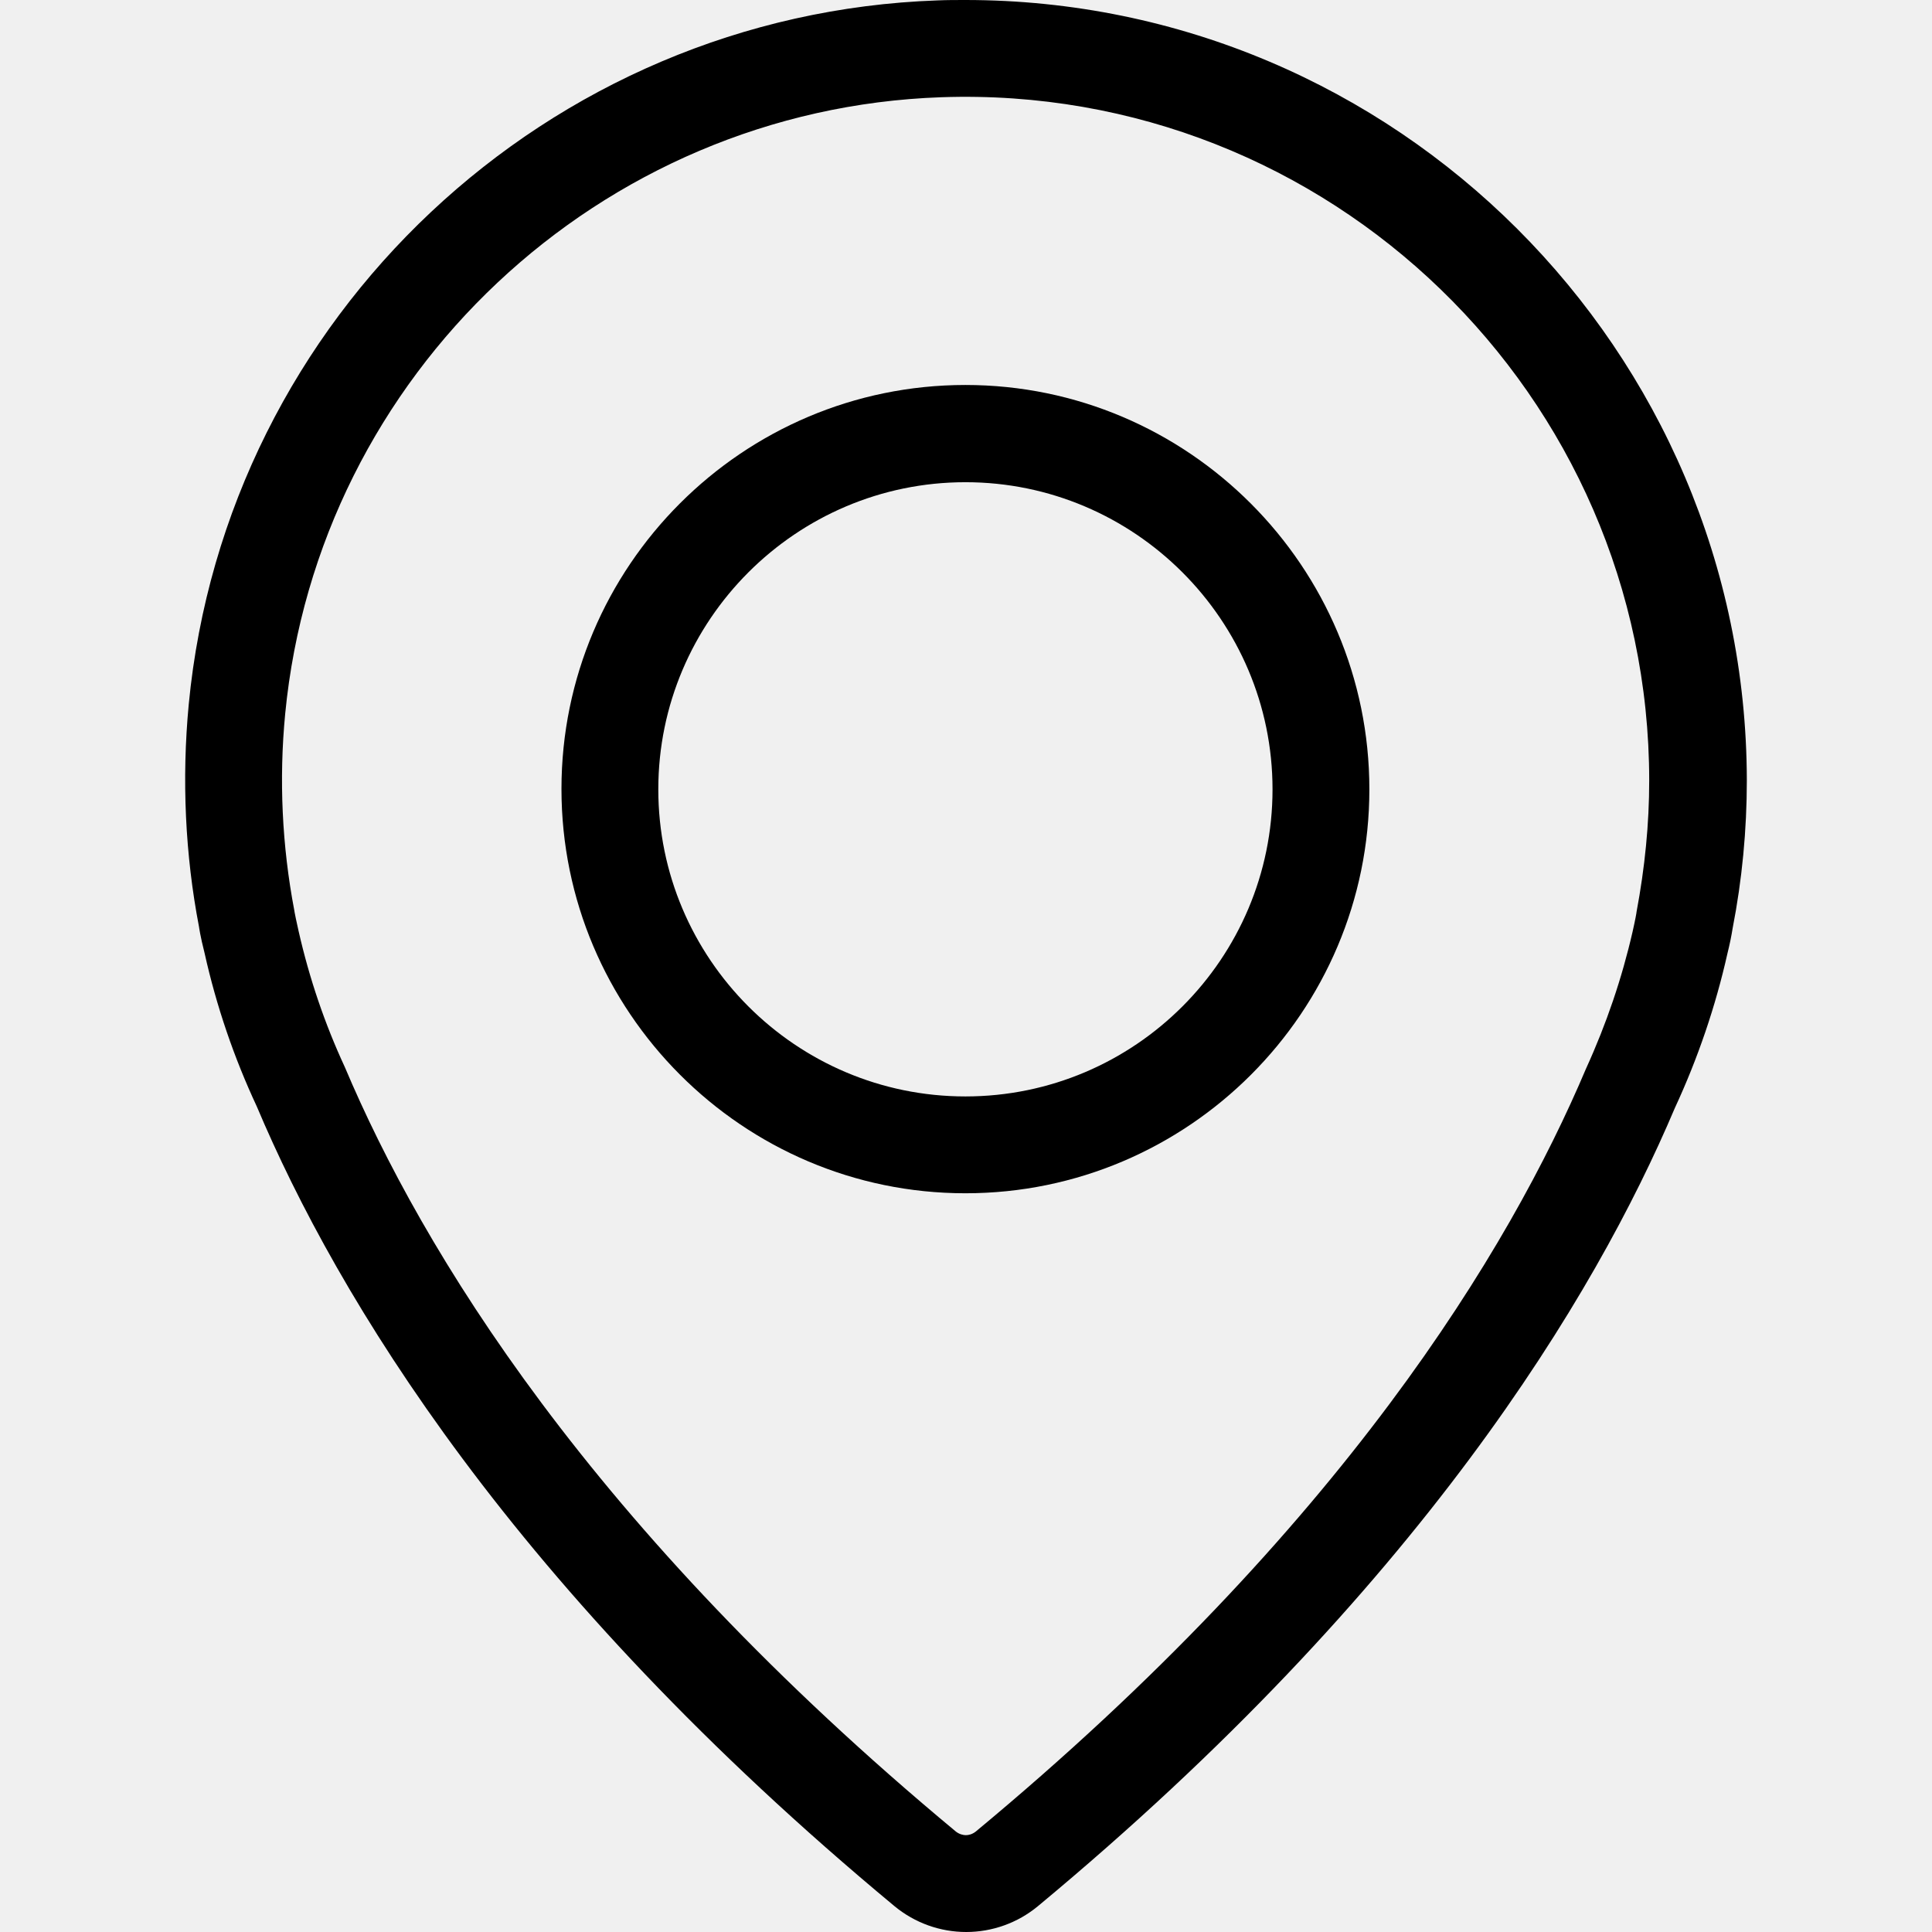
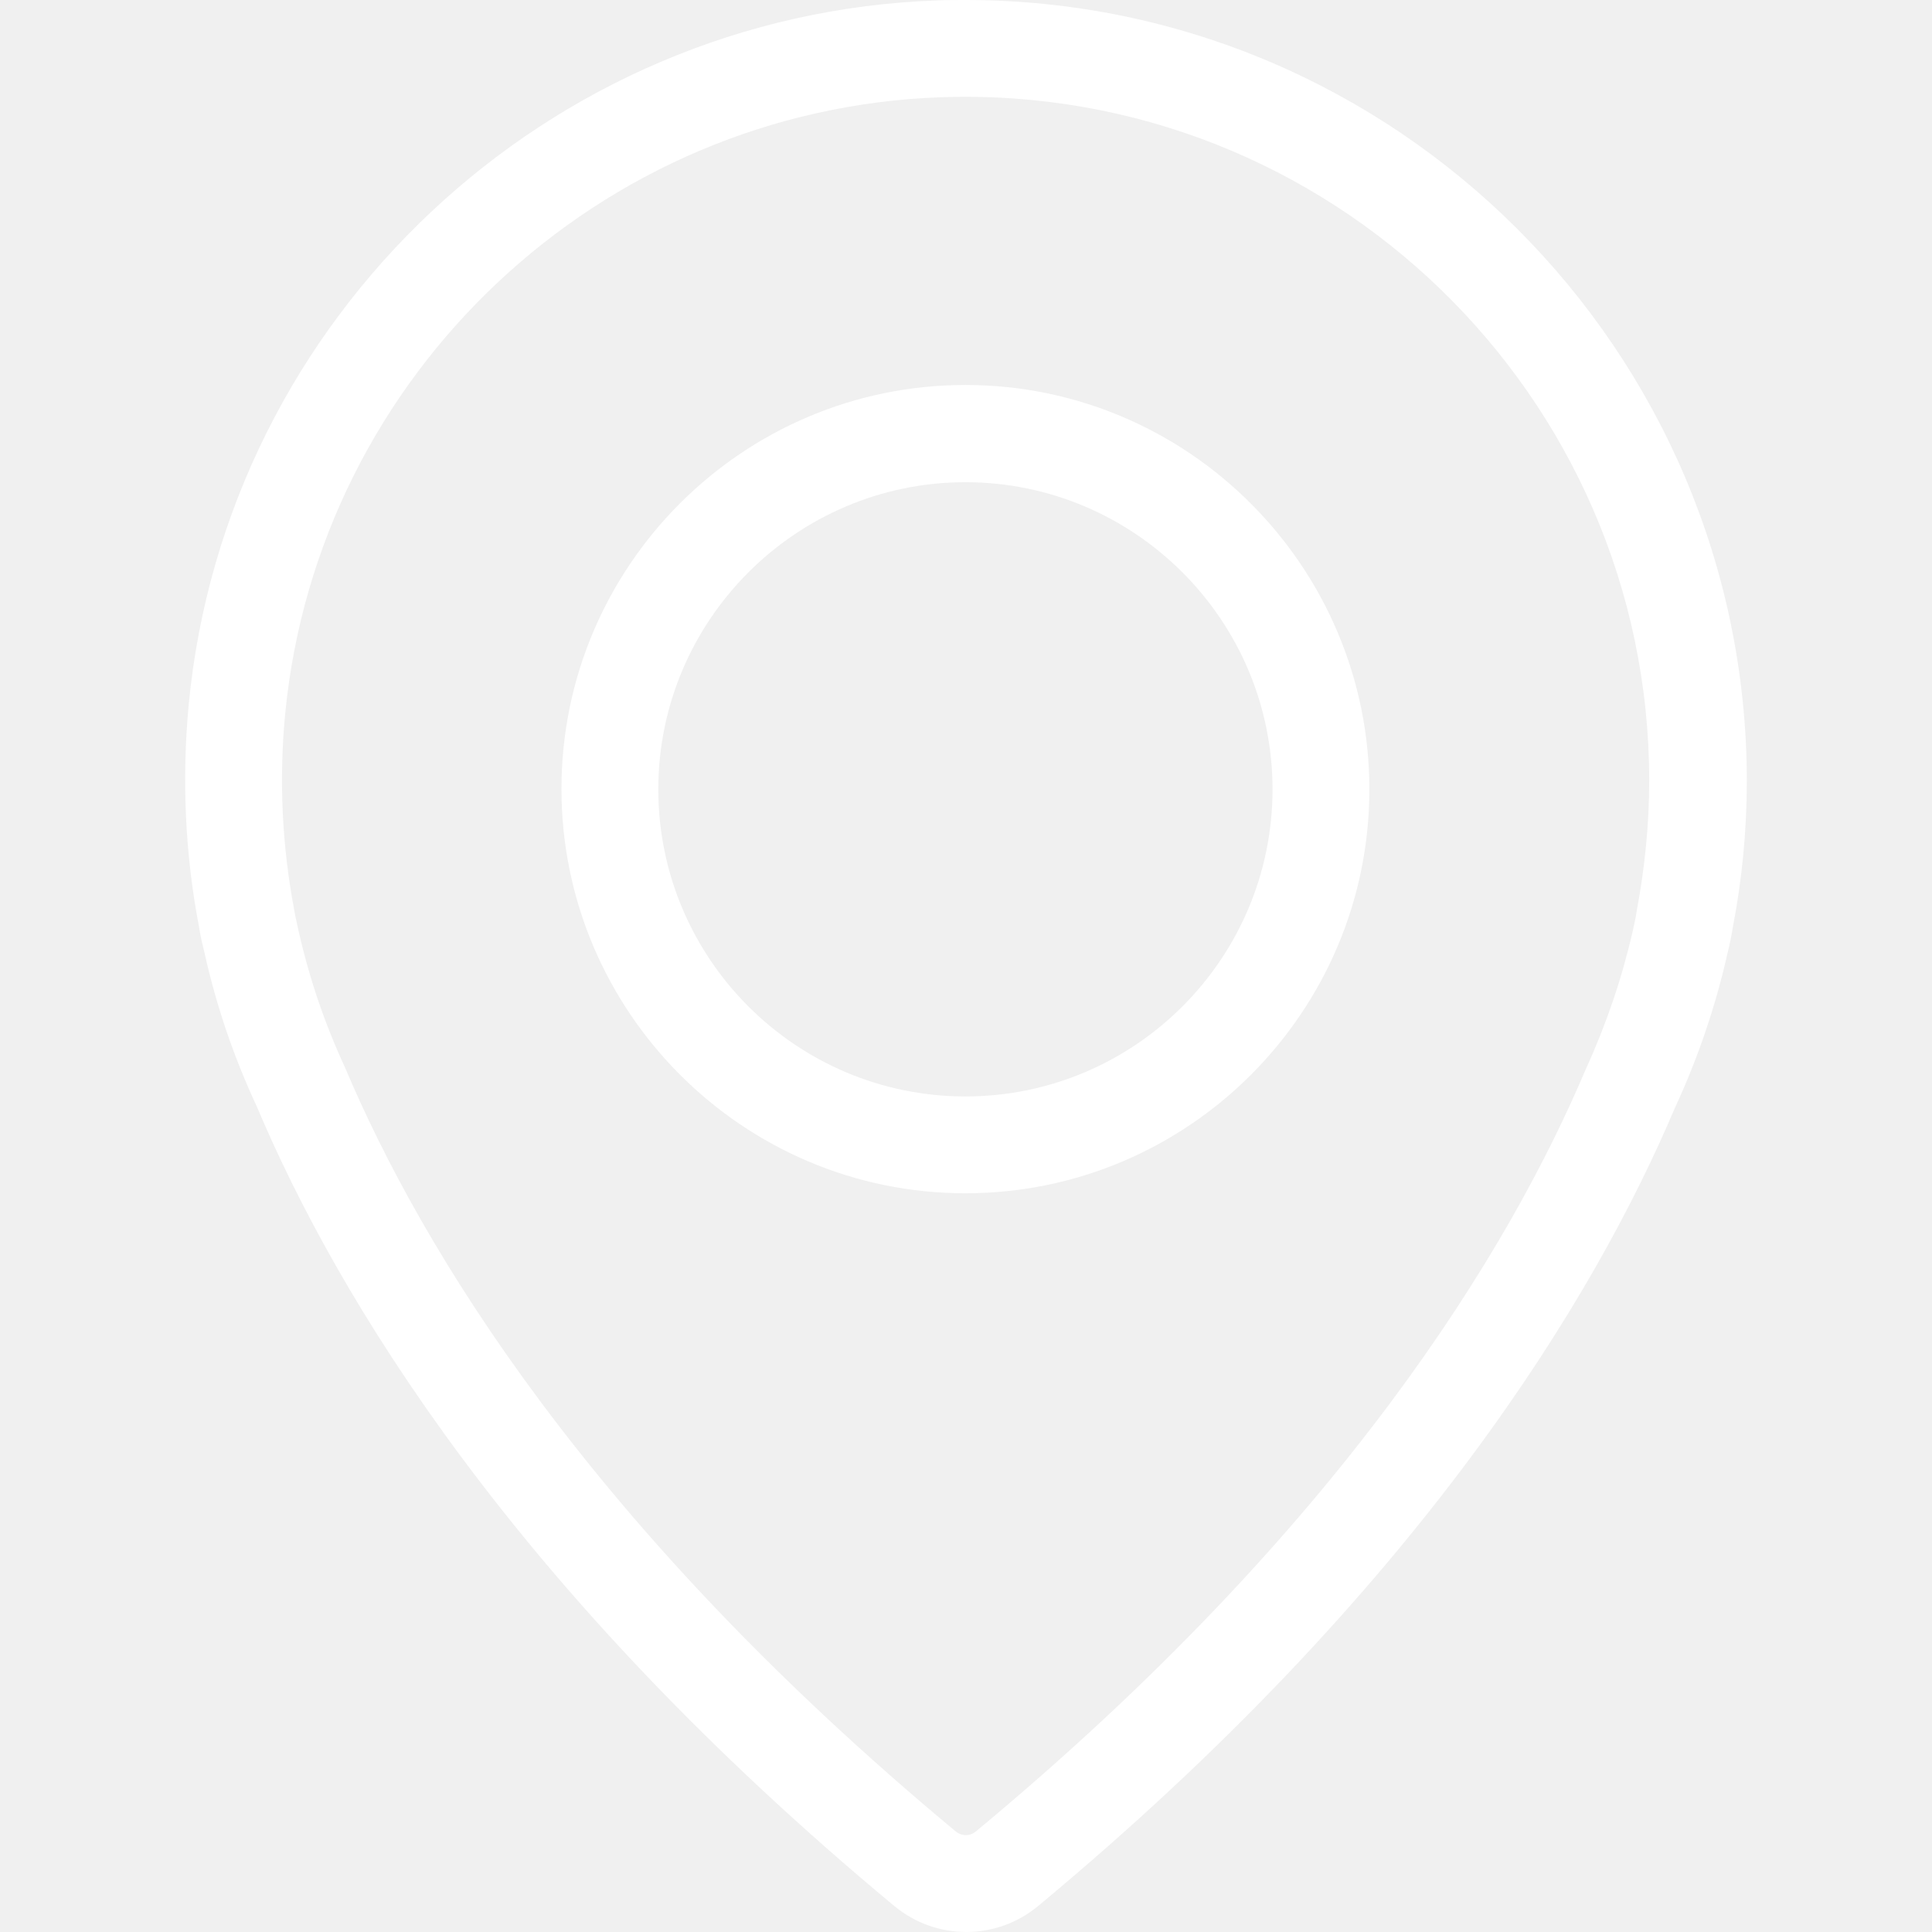
- <svg xmlns="http://www.w3.org/2000/svg" version="1.1" id="Capa_1" x="0px" y="0px" viewBox="0 0 488.8 488.8" style="enable-background:new 0 0 488.8 488.8;" xml:space="preserve">
+ <svg xmlns="http://www.w3.org/2000/svg" version="1.1" id="Capa_1" x="0px" y="0px" fill="#fff" viewBox="0 0 488.8 488.8" style="enable-background:new 0 0 488.8 488.8;" xml:space="preserve">
  <g>
    <g>
      <path d="M244.252,97.4c-56.4,0-102.2,45.9-102.2,102.2s45.8,102.3,102.2,102.3s102.2-45.9,102.2-102.2S300.652,97.4,244.252,97.4z     M244.252,277.4c-42.9,0-77.7-34.9-77.7-77.7s34.9-77.7,77.7-77.7s77.7,34.9,77.7,77.7S287.152,277.4,244.252,277.4z" />
      <path d="M244.252,0c-2.3,0-4.7,0-7,0.1c-98.6,3.4-180.1,80-189.5,178.1c-1.8,19-0.9,38.1,2.6,56.3c0,0,0.3,2.3,1.4,6.6    c3,13.5,7.5,26.6,13.2,38.8c20.3,48.1,64.8,122.2,161.4,202.4c5.1,4.2,11.5,6.5,18.1,6.5c6.6,0,13-2.3,18.1-6.5    c96.5-80.1,141-154.3,161.2-202c5.8-12.5,10.3-25.7,13.3-39.1c0.6-2.4,1-4.4,1.3-6.3c2.4-12.3,3.6-24.9,3.6-37.5    C441.752,88.6,353.152,0,244.252,0z M414.052,230.7c0,0.2-0.3,1.9-1,5c-2.7,11.8-6.6,23.3-11.8,34.7    c-19.3,45.6-61.7,116.1-154.4,193c-0.9,0.7-1.8,0.9-2.5,0.9c-0.6,0-1.6-0.2-2.5-0.9c-92.7-77-135.2-147.5-154.6-193.4    c-5.1-11-9-22.5-11.7-34.4c-0.6-2.6-0.9-4.2-1-4.7c0-0.2-0.1-0.4-0.1-0.6c-3.1-16.3-3.9-33.1-2.3-49.7c8.3-85.9,79.6-153,166-156    c98.1-3.4,179.1,75.4,179.1,172.9C417.252,208.5,416.152,219.5,414.052,230.7z" />
    </g>
  </g>
  <g>
</g>
  <g>
</g>
  <g>
</g>
  <g>
</g>
  <g>
</g>
  <g>
</g>
  <g>
</g>
  <g>
</g>
  <g>
</g>
  <g>
</g>
  <g>
</g>
  <g>
</g>
  <g>
</g>
  <g>
</g>
  <g>
</g>
</svg>
